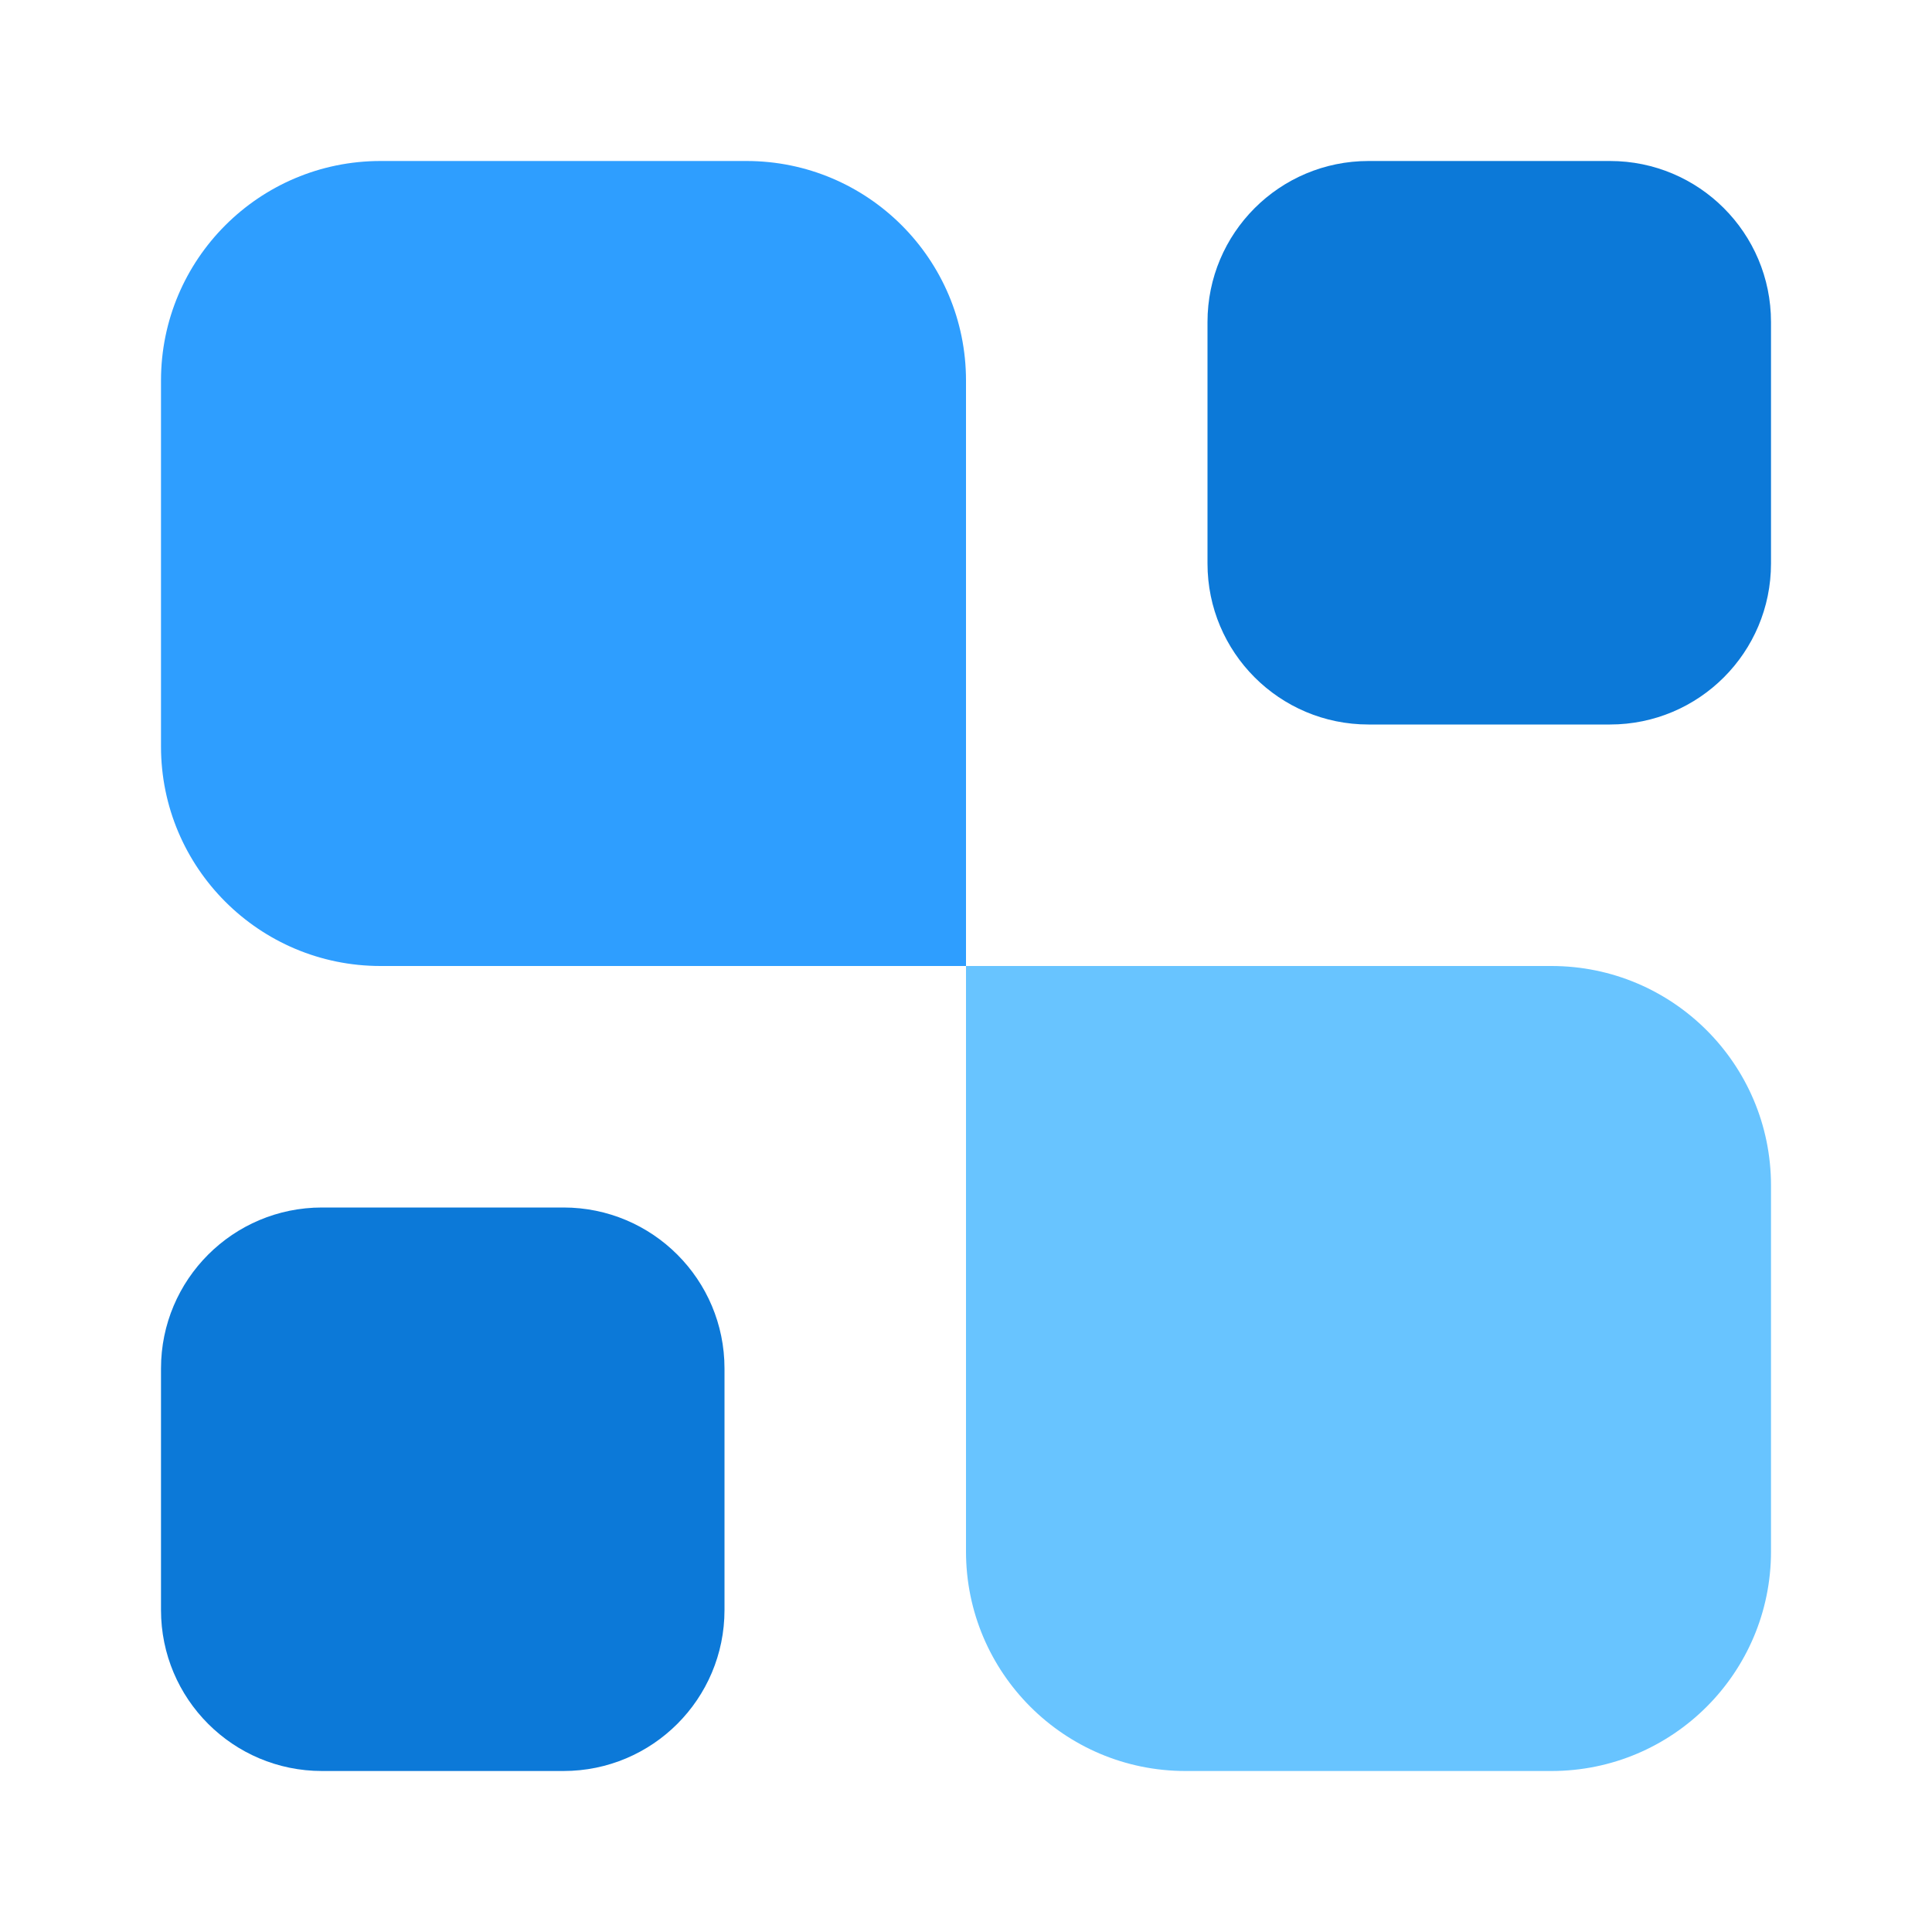
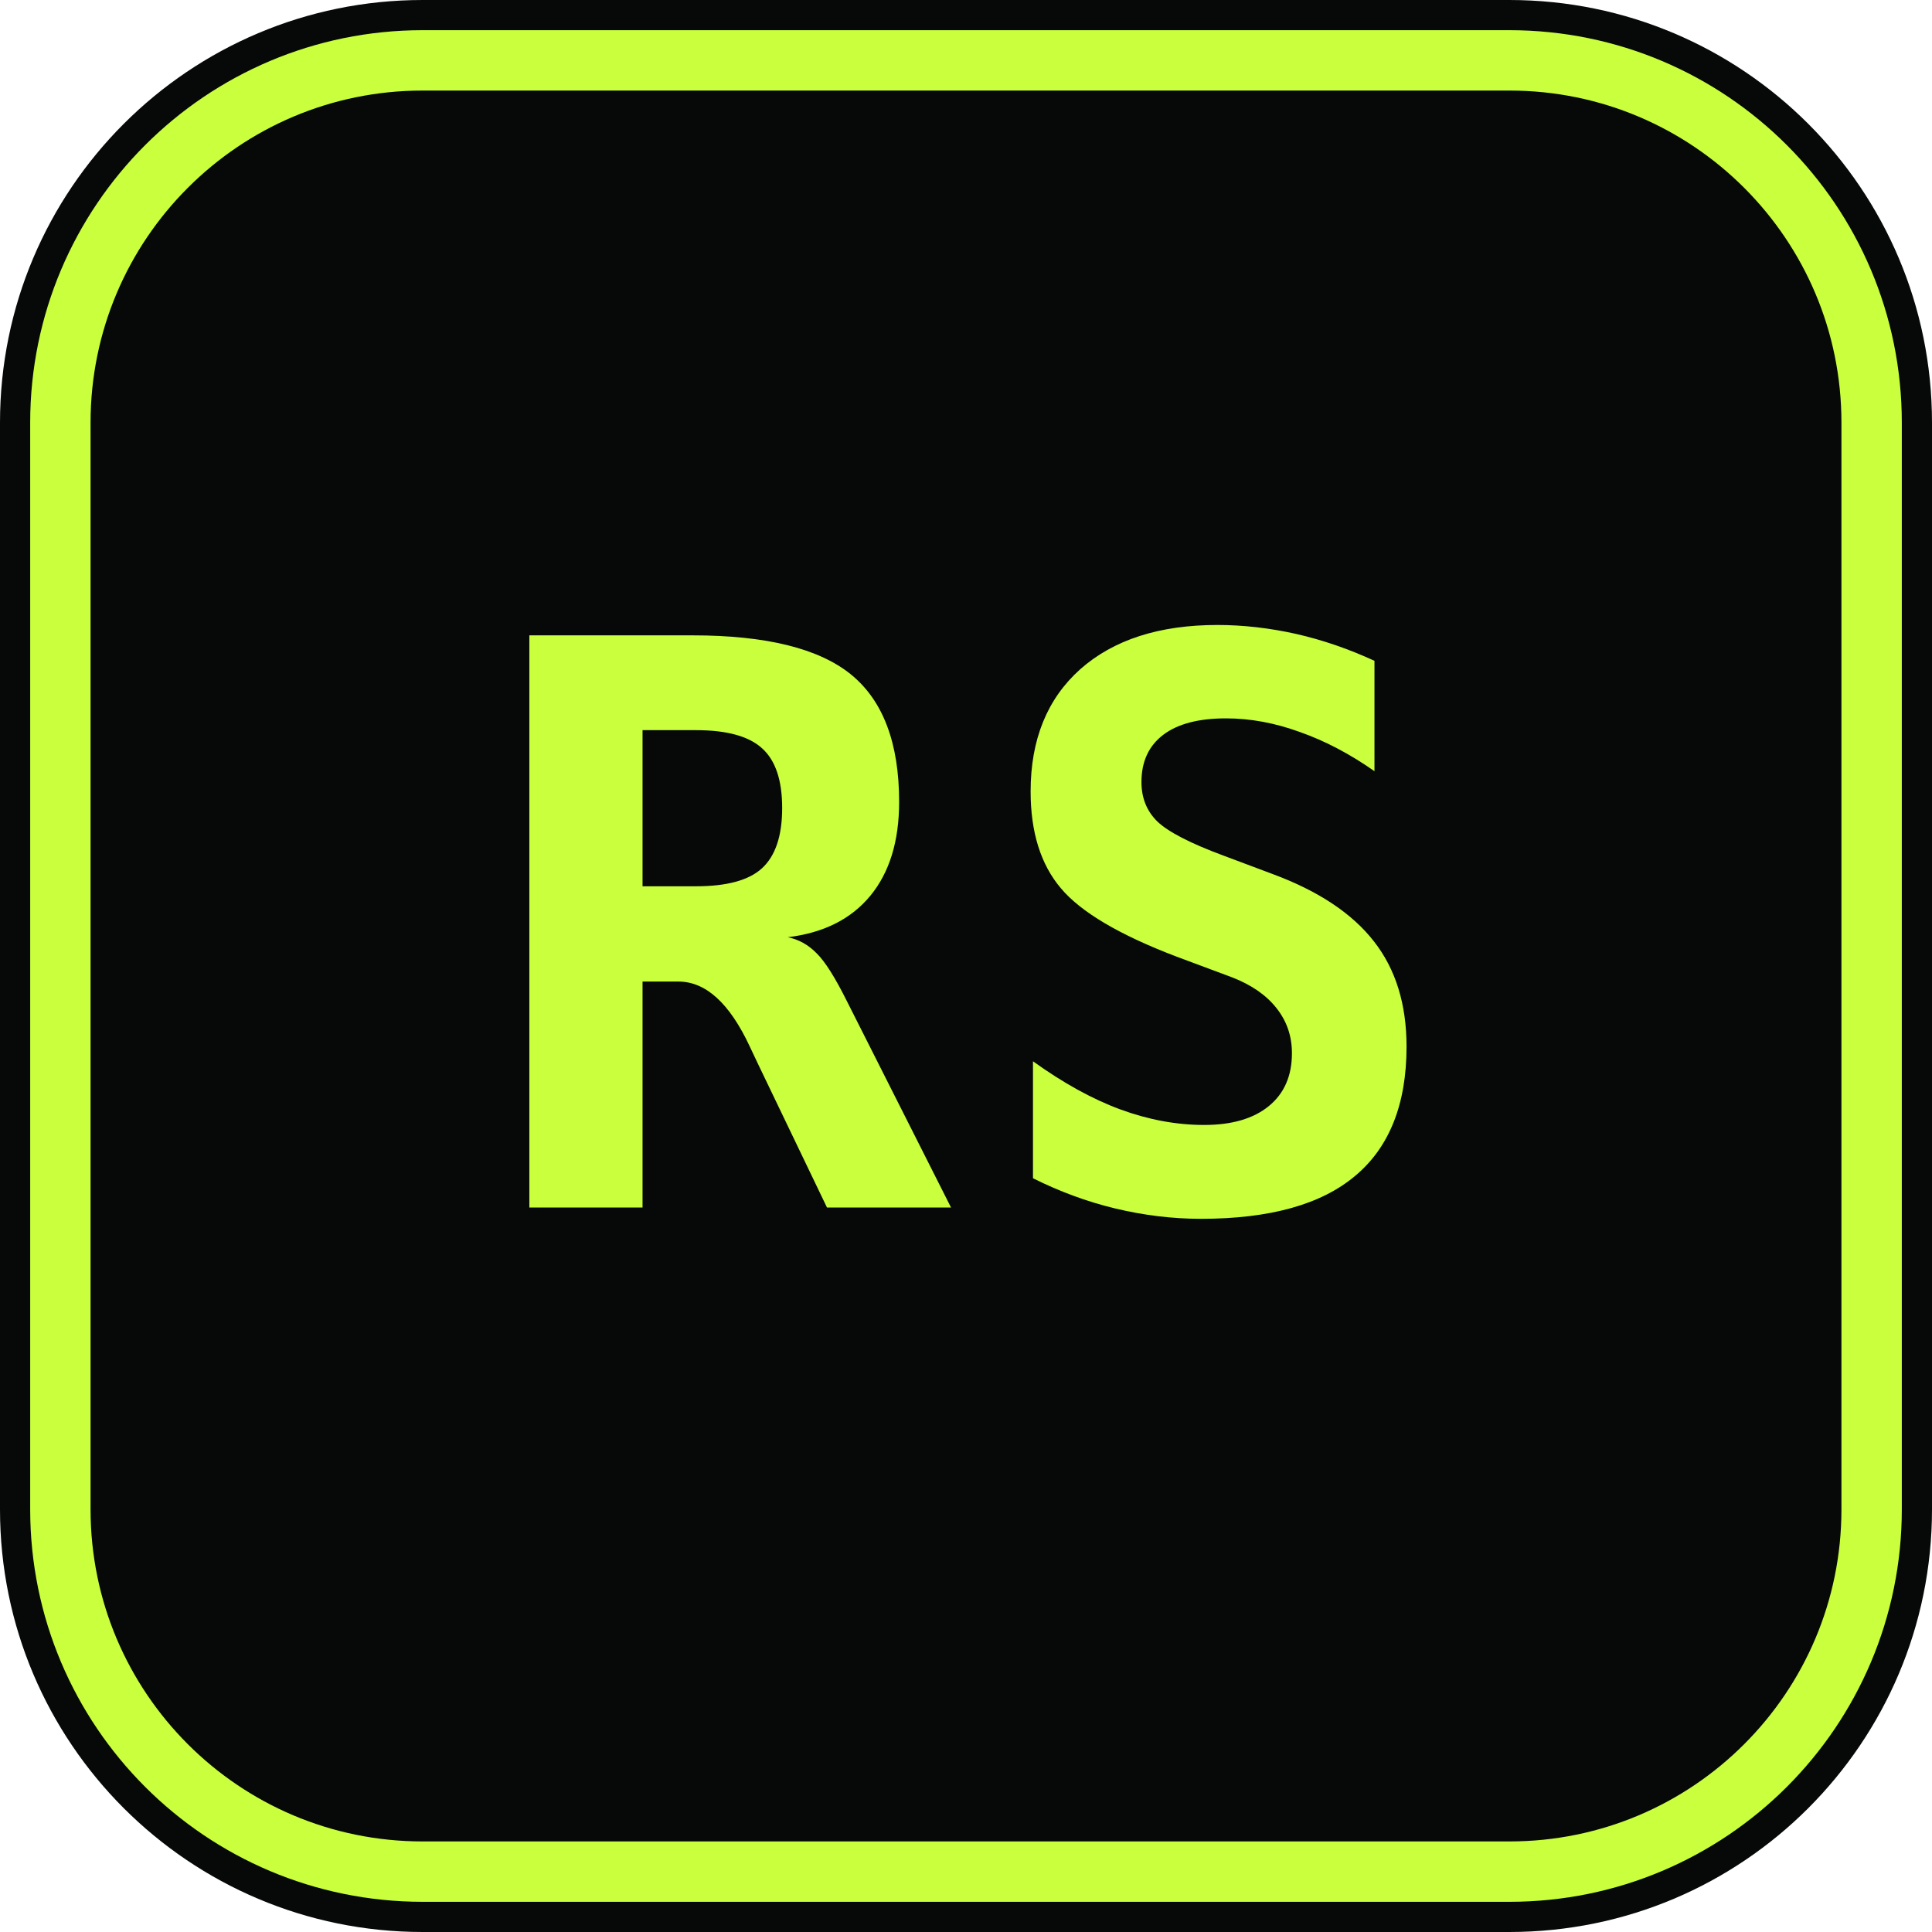
- <svg xmlns="http://www.w3.org/2000/svg" width="24" height="24" viewBox="0 0 24 24" fill="none">
-   <path d="M22 19.273C22 20.779 20.779 22 19.273 22H14.727C13.221 22 12 20.779 12 19.273V12H19.273C20.779 12 22 13.221 22 14.727V19.273Z" fill="#68C4FF" />
-   <path d="M20 2C21.105 2 22 2.895 22 4V7C22 8.105 21.105 9 20 9H17C15.895 9 15 8.105 15 7V4C15 2.895 15.895 2 17 2H20Z" fill="#0C79D8" />
-   <path d="M7 15C8.105 15 9 15.895 9 17V20C9 21.105 8.105 22 7 22H4C2.895 22 2 21.105 2 20V17C2 15.895 2.895 15 4 15H7Z" fill="#0C79D8" />
-   <path d="M12 12H4.727C3.221 12 2 10.779 2 9.273V4.727C2 3.221 3.221 2 4.727 2H9.273C10.779 2 12 3.221 12 4.727V12Z" fill="#2E9EFF" />
+ <svg xmlns="http://www.w3.org/2000/svg" viewBox="0 0 64 64" role="img" aria-label="RS">
+   <rect width="64" height="64" rx="14" fill="#060908" />
+   <rect x="2" y="2" width="60" height="60" rx="12" fill="none" stroke="#c9ff3d" stroke-width="2" />
+   <text x="32" y="40" text-anchor="middle" font-family="ui-monospace, SFMono-Regular, Menlo, monospace" font-size="26" font-weight="700" fill="#c9ff3d" letter-spacing="1">RS</text>
</svg>
